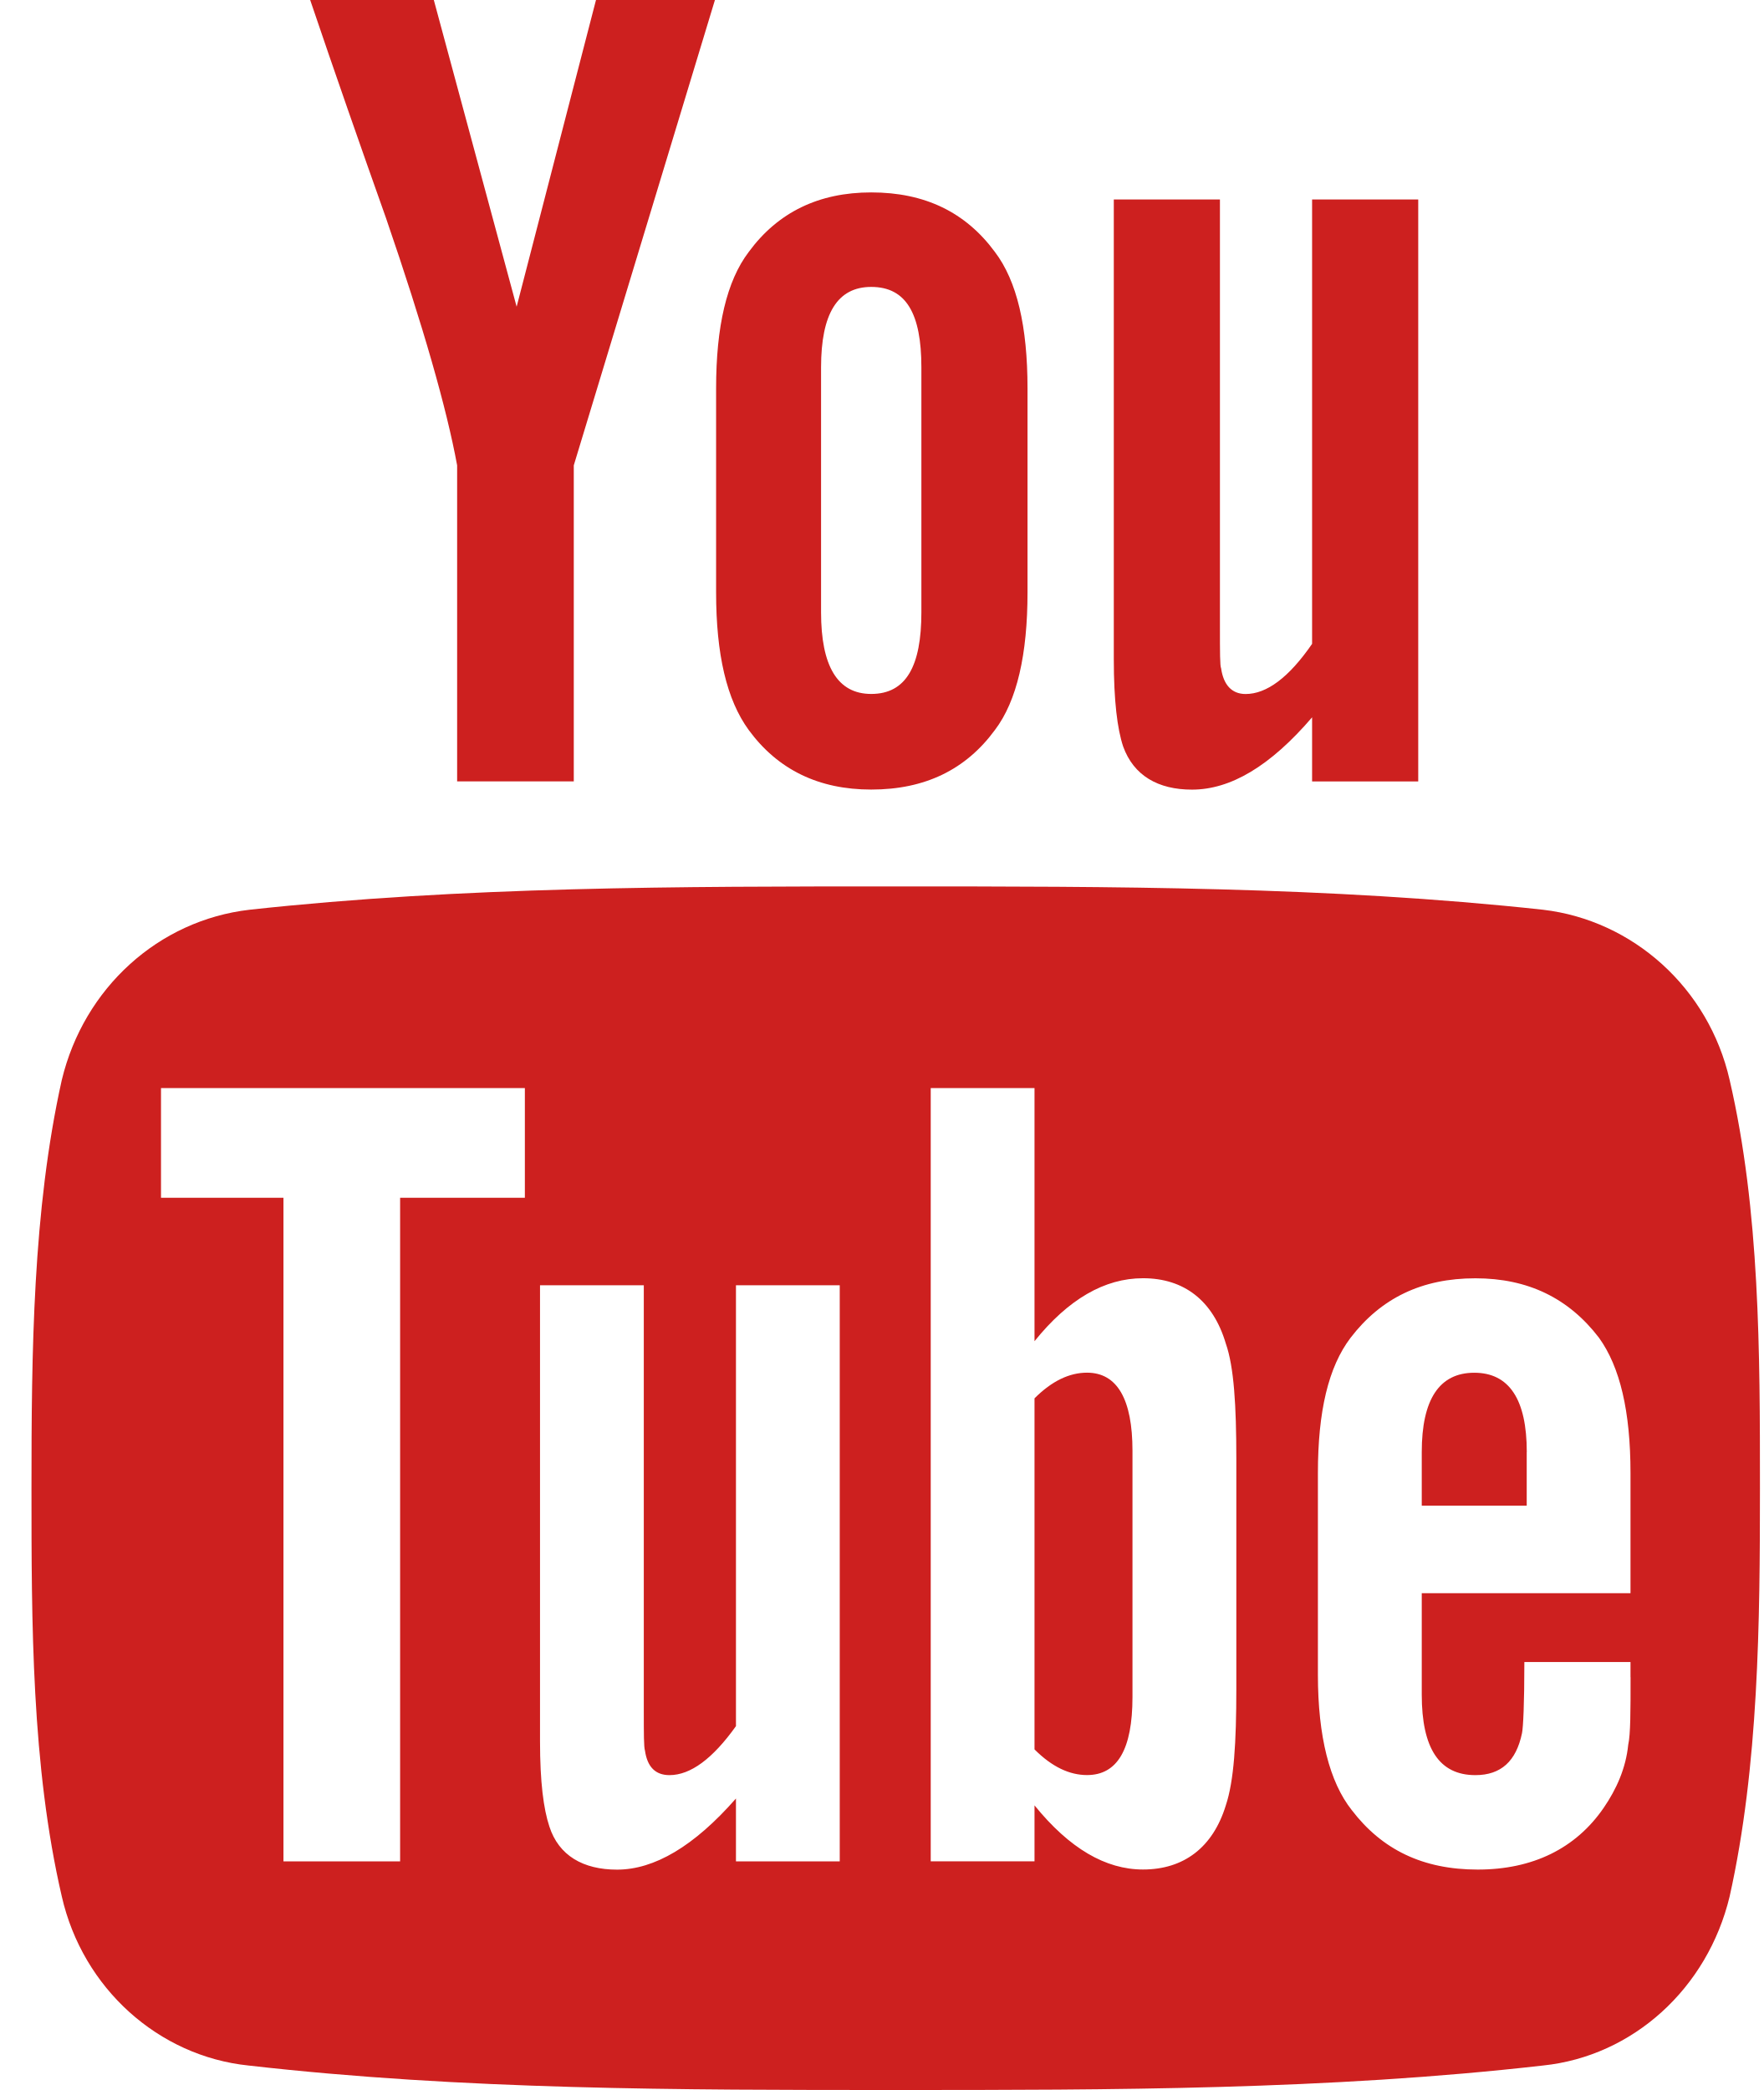
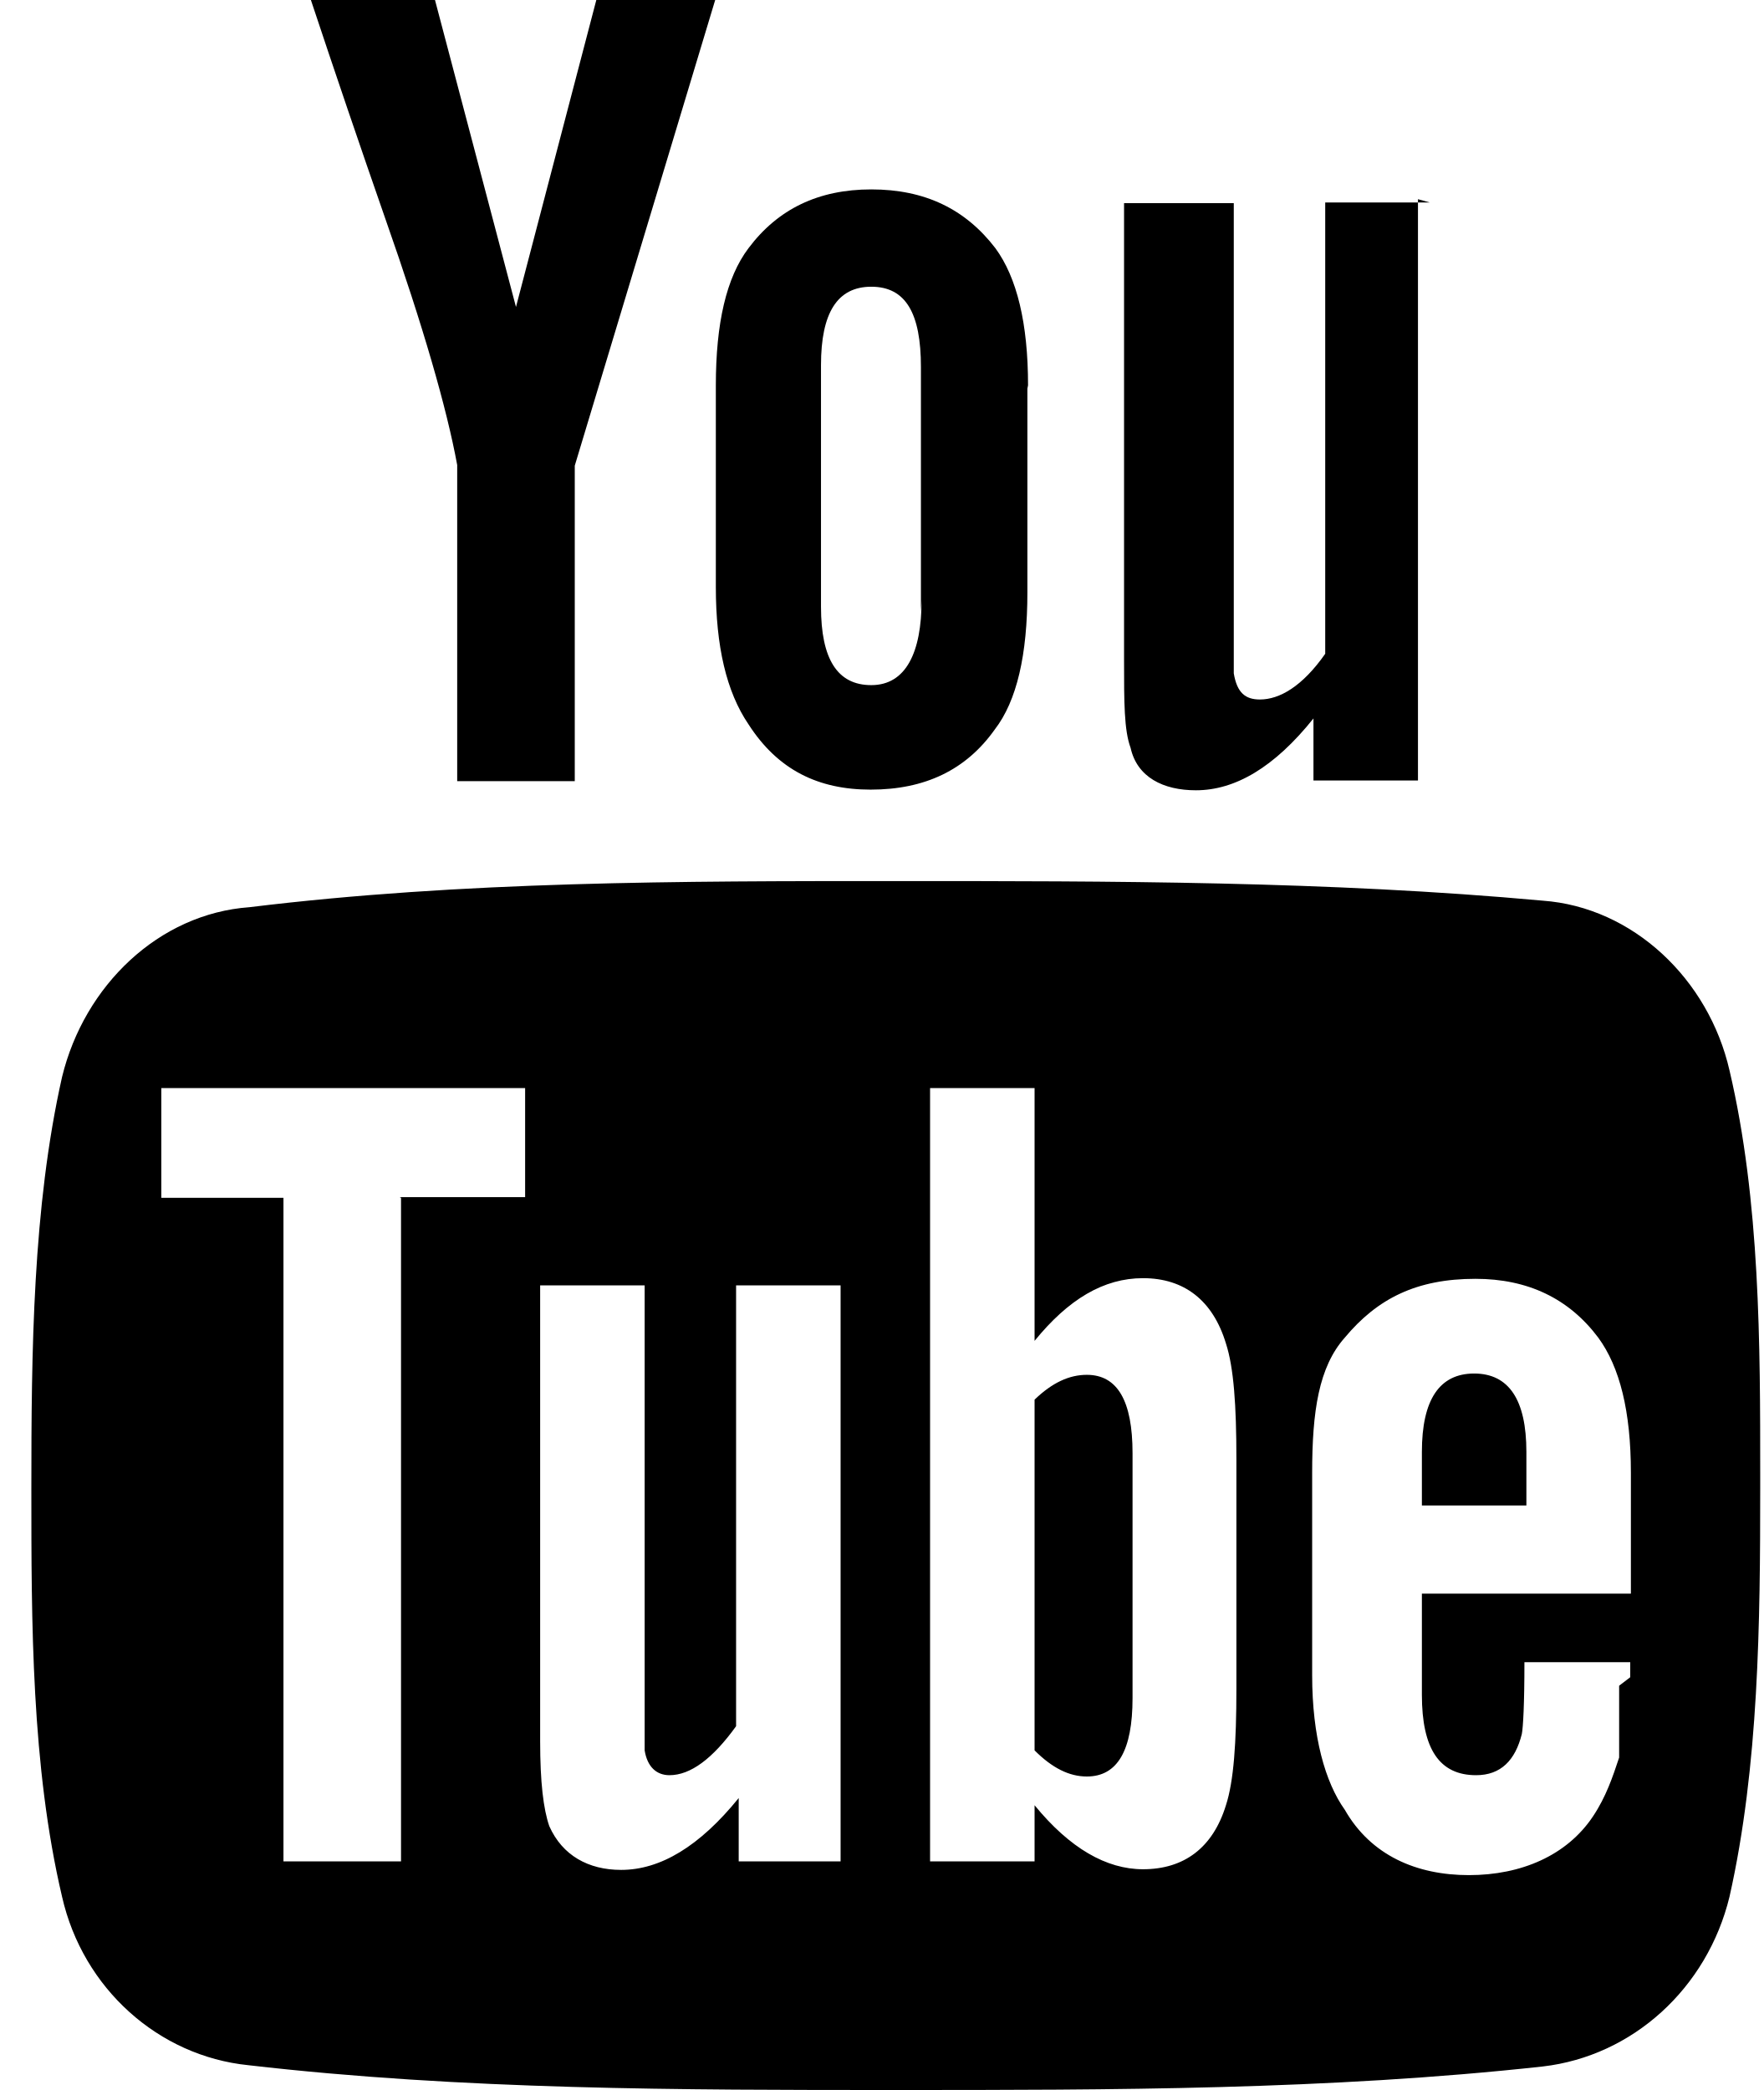
- <svg xmlns="http://www.w3.org/2000/svg" version="1.1" width="27" height="32" viewBox="0 0 27 32" fill="#cd201f">
-   <path d="M17.339 22.214v3.768c0 0.804-0.232 1.196-0.696 1.196-0.268 0-0.536-0.125-0.804-0.393v-5.375c0.268-0.268 0.536-0.393 0.804-0.393 0.464 0 0.696 0.411 0.696 1.196zM23.375 22.232v0.821h-1.607v-0.821c0-0.804 0.268-1.214 0.804-1.214s0.804 0.411 0.804 1.214zM6.125 18.339h1.911v-1.679h-5.571v1.679h1.875v10.161h1.786v-10.161zM11.268 28.5h1.589v-8.821h-1.589v6.75c-0.357 0.5-0.696 0.75-1.018 0.75-0.214 0-0.339-0.125-0.375-0.375-0.018-0.054-0.018-0.25-0.018-0.625v-6.5h-1.589v6.982c0 0.625 0.054 1.036 0.143 1.304 0.143 0.446 0.518 0.661 1.036 0.661 0.571 0 1.179-0.357 1.821-1.089v0.964zM18.929 25.857v-3.518c0-0.821-0.036-1.411-0.161-1.768-0.196-0.661-0.643-1-1.268-1-0.589 0-1.143 0.321-1.661 0.964v-3.875h-1.589v11.839h1.589v-0.857c0.536 0.661 1.089 0.982 1.661 0.982 0.625 0 1.071-0.339 1.268-0.982 0.125-0.375 0.161-0.964 0.161-1.786zM24.964 25.679v-0.232h-1.625c0 0.643-0.018 1-0.036 1.089-0.089 0.429-0.321 0.643-0.714 0.643-0.554 0-0.821-0.411-0.821-1.232v-1.554h3.196v-1.839c0-0.946-0.161-1.625-0.482-2.071-0.464-0.607-1.089-0.911-1.893-0.911-0.821 0-1.446 0.304-1.911 0.911-0.339 0.446-0.5 1.125-0.5 2.071v3.089c0 0.946 0.179 1.643 0.518 2.071 0.464 0.607 1.089 0.911 1.929 0.911s1.5-0.321 1.929-0.946c0.196-0.286 0.339-0.607 0.375-0.964 0.036-0.161 0.036-0.518 0.036-1.036zM14.107 9.375v-3.75c0-0.821-0.232-1.232-0.768-1.232-0.518 0-0.768 0.411-0.768 1.232v3.75c0 0.821 0.25 1.25 0.768 1.25 0.536 0 0.768-0.429 0.768-1.25zM26.946 22.786c0 2.054-0.018 4.25-0.464 6.25-0.339 1.411-1.482 2.446-2.857 2.589-3.286 0.375-6.607 0.375-9.911 0.375s-6.625 0-9.911-0.375c-1.375-0.143-2.536-1.179-2.857-2.589-0.464-2-0.464-4.196-0.464-6.25v0c0-2.071 0.018-4.25 0.464-6.25 0.339-1.411 1.482-2.446 2.875-2.607 3.268-0.357 6.589-0.357 9.893-0.357s6.625 0 9.911 0.357c1.375 0.161 2.536 1.196 2.857 2.607 0.464 2 0.464 4.179 0.464 6.25zM9.125 0h1.821l-2.161 7.125v4.839h-1.786v-4.839c-0.161-0.875-0.518-2.125-1.089-3.786-0.393-1.107-0.786-2.232-1.161-3.339h1.893l1.268 4.696zM15.732 5.946v3.125c0 0.946-0.161 1.661-0.5 2.107-0.446 0.607-1.071 0.911-1.893 0.911-0.804 0-1.429-0.304-1.875-0.911-0.339-0.464-0.5-1.161-0.5-2.107v-3.125c0-0.946 0.161-1.643 0.5-2.089 0.446-0.607 1.071-0.911 1.875-0.911 0.821 0 1.446 0.304 1.893 0.911 0.339 0.446 0.5 1.143 0.5 2.089zM21.714 3.054v8.911h-1.625v-0.982c-0.643 0.75-1.25 1.107-1.839 1.107-0.518 0-0.893-0.214-1.054-0.661-0.089-0.268-0.143-0.696-0.143-1.339v-7.036h1.625v6.554c0 0.375 0 0.589 0.018 0.625 0.036 0.25 0.161 0.393 0.375 0.393 0.321 0 0.661-0.25 1.018-0.768v-6.804h1.625z" />
+ <svg xmlns="http://www.w3.org/2000/svg" viewBox="0 0 27 32">
+   <path d="M17.34 22.2V26c0 .8-.23 1.2-.7 1.2-.27 0-.53-.13-.8-.4v-5.37c.27-.26.53-.38.8-.38.47 0 .7.4.7 1.2zm6.03.03v.82h-1.6v-.82c0-.8.27-1.2.8-1.2s.8.4.8 1.2zm-17.25-3.9h1.92v-1.67H2.47v1.68h1.87V28.5h1.8V18.34zm5.15 10.17h1.6v-8.82h-1.6v6.75c-.36.5-.7.75-1.02.75-.2 0-.34-.13-.38-.38v-7.12h-1.6v6.98c0 .63.05 1.04.14 1.3.2.45.6.67 1.1.67.6 0 1.2-.36 1.8-1.1v.97zm7.66-2.64v-3.52c0-.82-.04-1.4-.16-1.77-.2-.66-.64-1-1.27-1-.6 0-1.14.32-1.66.96v-3.87h-1.6V28.5h1.6v-.86c.54.66 1.1.98 1.66.98.63 0 1.07-.33 1.27-.98.12-.37.16-.96.16-1.78zm6.03-.18v-.23h-1.62c0 .64-.02 1-.04 1.1-.1.4-.32.63-.7.63-.56 0-.83-.4-.83-1.23V24.4h3.2v-1.85c0-.94-.17-1.62-.5-2.07-.45-.6-1.08-.9-1.88-.9-.9 0-1.5.3-2 .9-.4.45-.5 1.13-.5 2.07v3.1c0 .94.2 1.64.5 2.06.4.7 1.1 1 1.9 1s1.5-.3 1.9-.9c.2-.3.3-.6.4-.9v-1.1zM14.1 9.38V5.62c0-.82-.23-1.23-.76-1.23-.52 0-.77.4-.77 1.2v3.7c0 .8.25 1.2.77 1.2.53 0 .77-.5.77-1.3zm12.85 13.4c0 2.06-.02 4.26-.47 6.26-.34 1.4-1.48 2.44-2.86 2.6-3.28.36-6.6.36-9.9.36s-6.63 0-9.92-.38c-1.37-.14-2.53-1.17-2.85-2.58-.47-2-.47-4.2-.47-6.25 0-2.1.02-4.3.47-6.3.34-1.4 1.48-2.5 2.87-2.6 3.27-.4 6.6-.4 9.9-.4s6.62 0 9.9.3c1.38.1 2.54 1.2 2.86 2.6.47 2 .47 4.2.47 6.2zM9.13 0h1.82L8.8 7.13v4.83H7V7.12C6.84 6.25 6.48 5 5.9 3.35A245.02 245.02 0 0 1 4.76 0h1.9L7.9 4.7zm6.6 5.95v3.12c0 .95-.16 1.66-.5 2.1-.44.62-1.07.92-1.9.92-.8 0-1.42-.3-1.87-1-.34-.5-.5-1.2-.5-2.1V5.9c0-.95.16-1.65.5-2.1.45-.6 1.07-.9 1.88-.9.82 0 1.44.3 1.9.9.33.45.5 1.15.5 2.1zm5.98-2.9v8.9h-1.6V11c-.6.75-1.2 1.1-1.8 1.1-.5 0-.9-.2-1-.65-.1-.27-.1-.7-.1-1.34v-7h1.68v7.2c.05.3.18.4.4.4.3 0 .65-.2 1-.7V3.1h1.6z" />
</svg>
